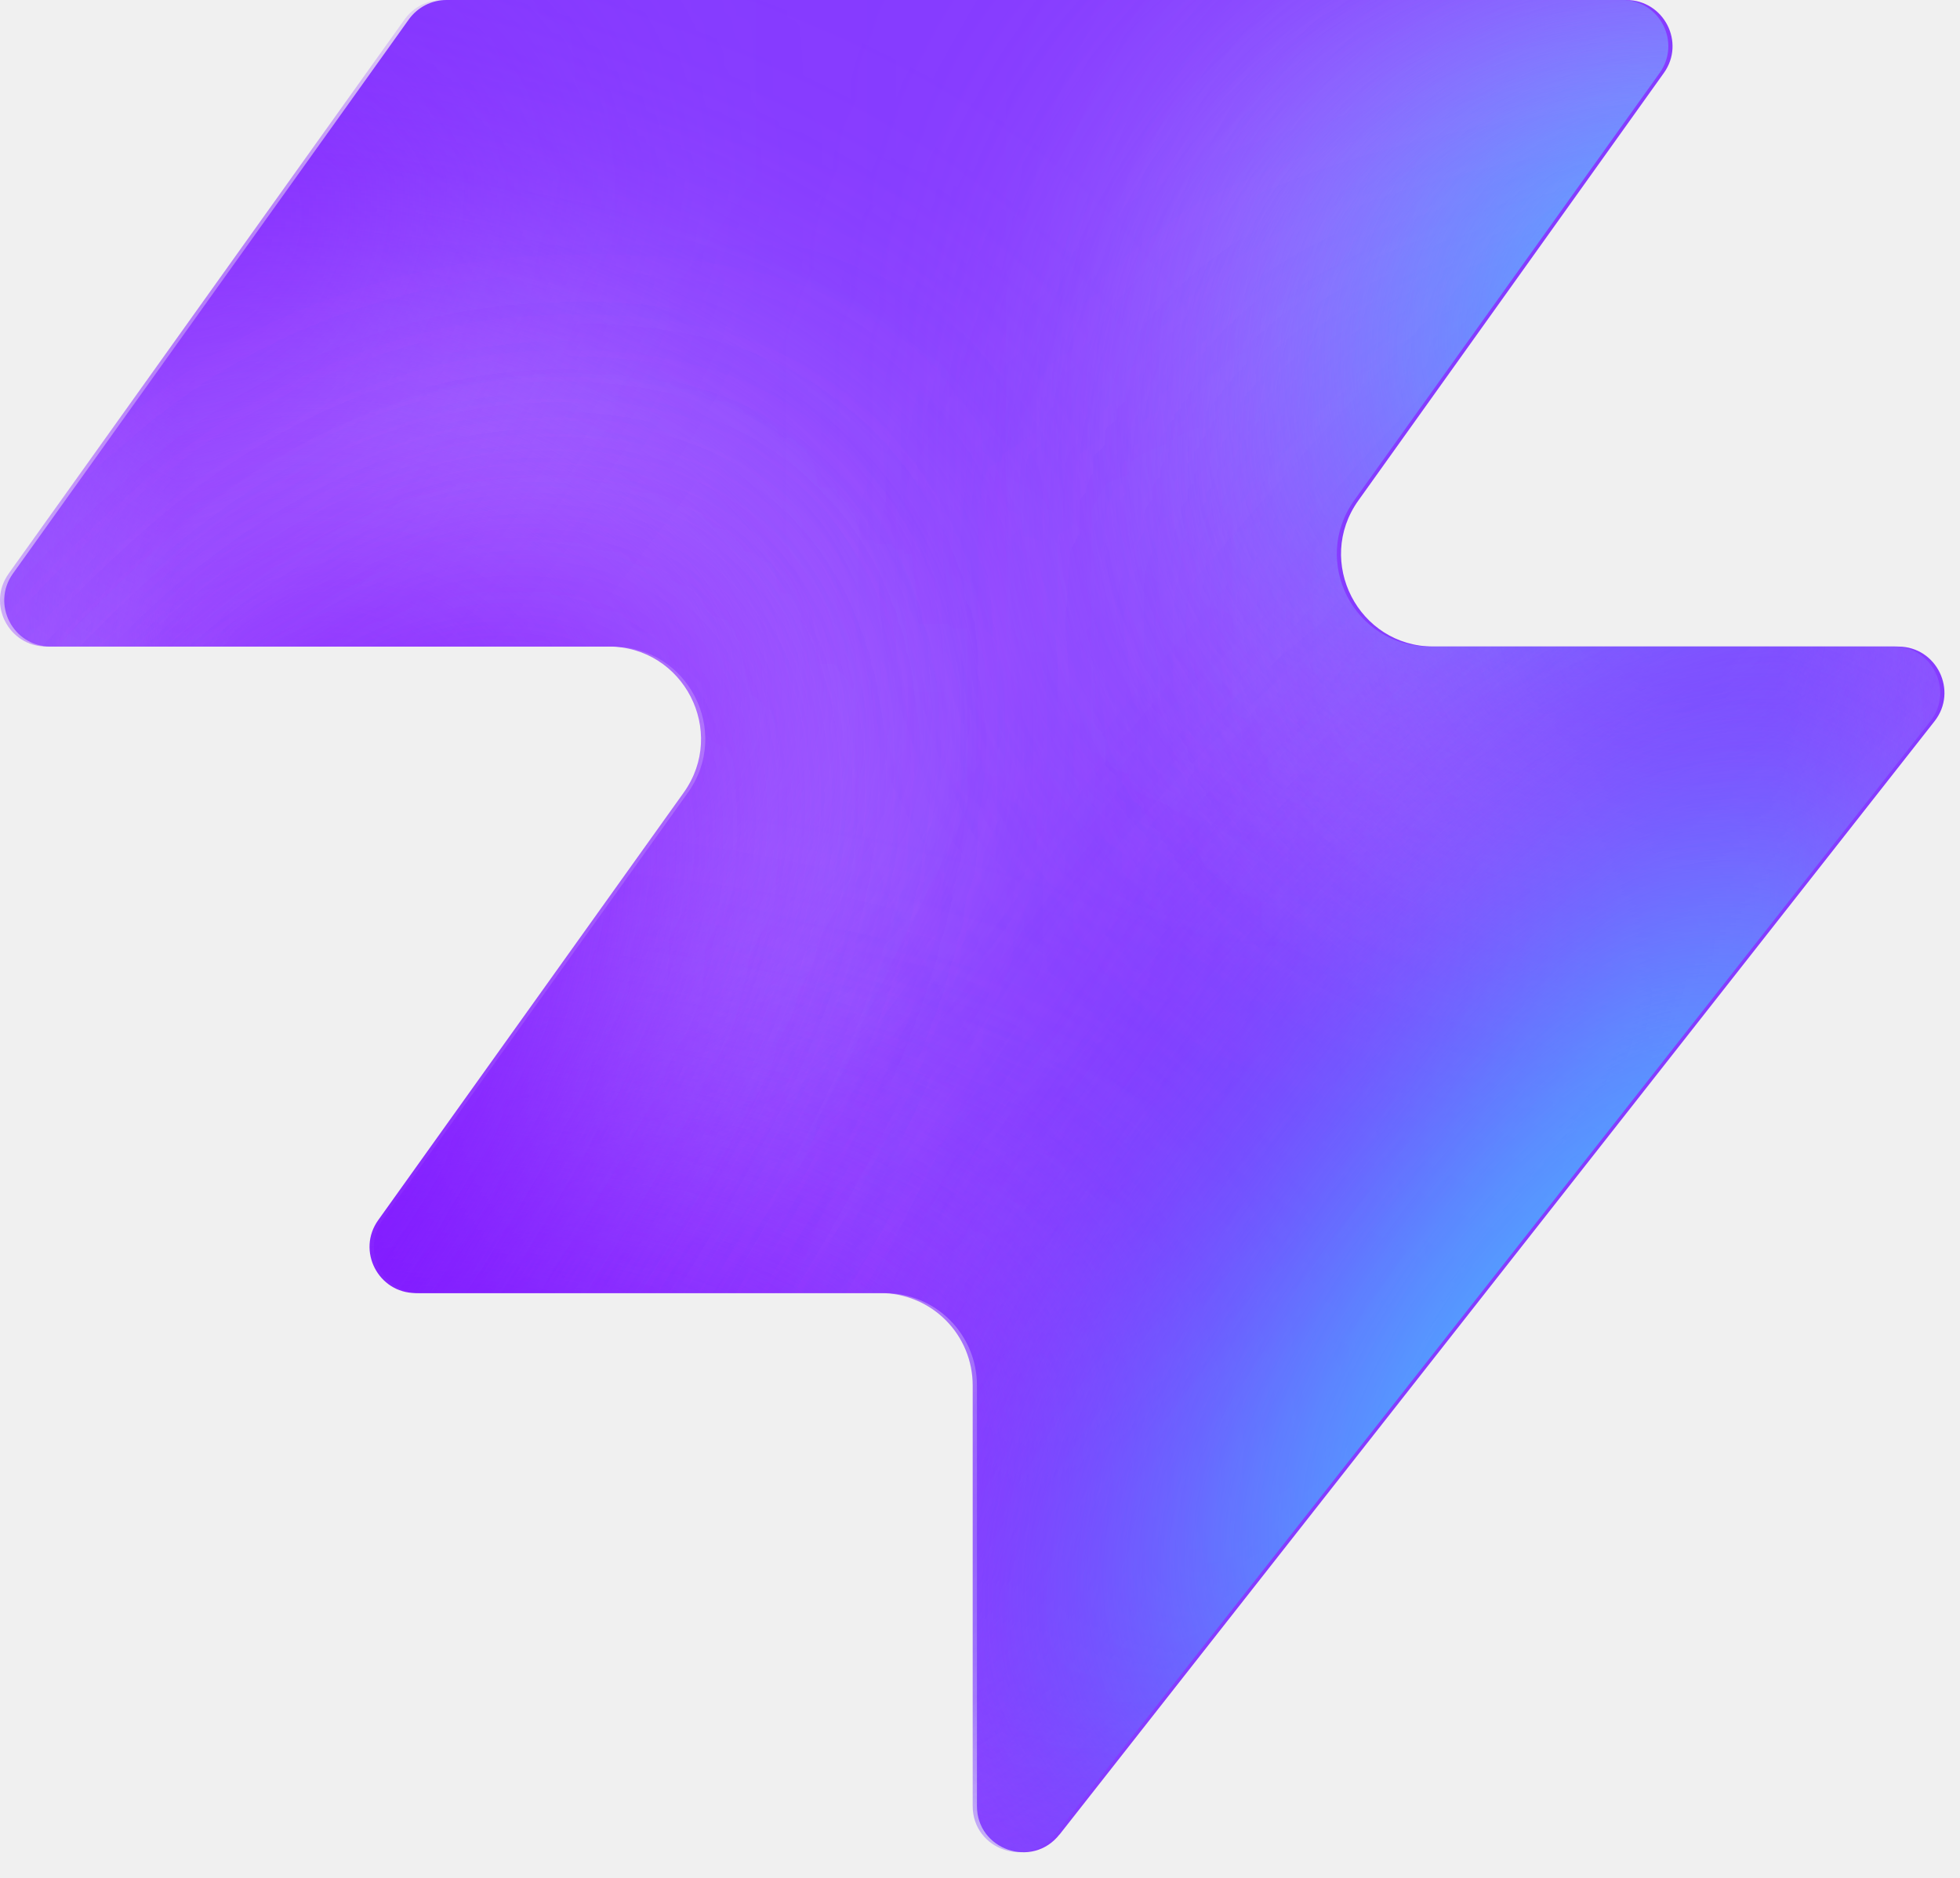
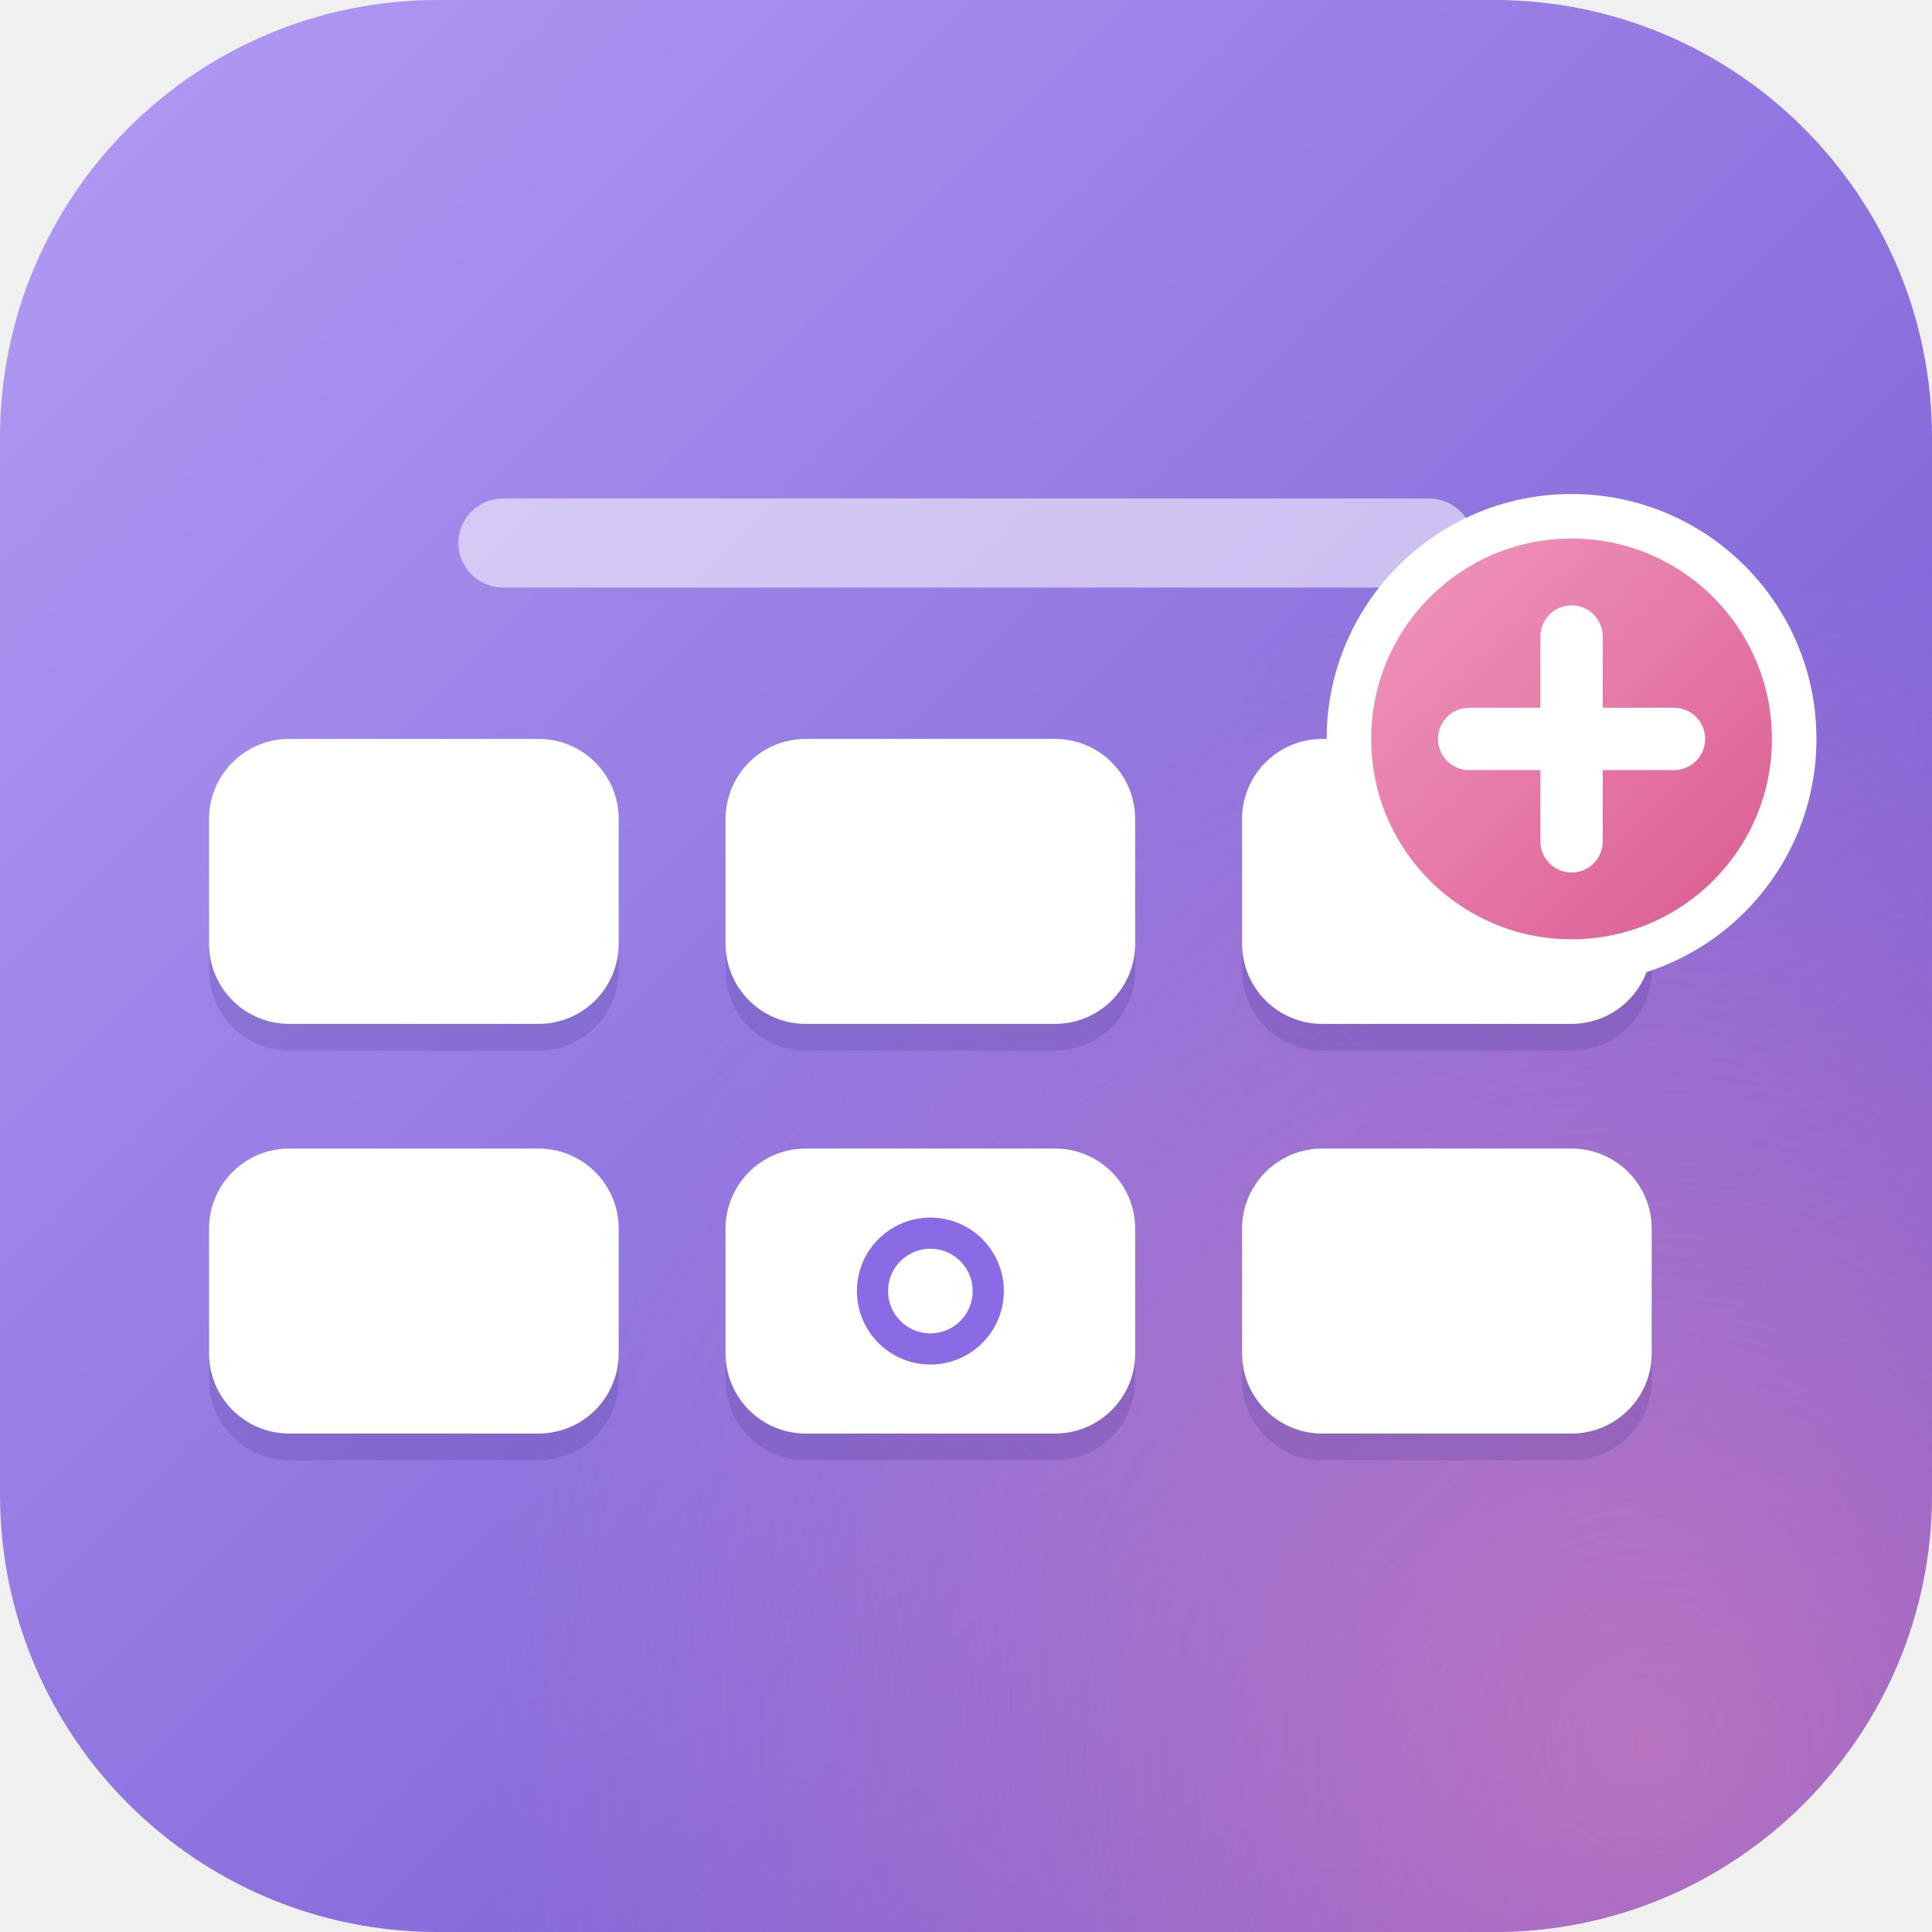
- <svg xmlns="http://www.w3.org/2000/svg" width="48" height="46" fill="none" viewBox="0 0 48 46">
-   <path fill="#863bff" d="M25.946 44.938c-.664.845-2.021.375-2.021-.698V33.937a2.26 2.26 0 0 0-2.262-2.262H10.287c-.92 0-1.456-1.04-.92-1.788l7.48-10.471c1.07-1.497 0-3.578-1.842-3.578H1.237c-.92 0-1.456-1.04-.92-1.788L10.013.474c.214-.297.556-.474.92-.474h28.894c.92 0 1.456 1.04.92 1.788l-7.48 10.471c-1.07 1.498 0 3.579 1.842 3.579h11.377c.943 0 1.473 1.088.89 1.83L25.947 44.94z" style="fill:#863bff;fill:color(display-p3 .525 .23 1);fill-opacity:1" />
-   <mask id="a" width="48" height="46" x="0" y="0" maskUnits="userSpaceOnUse" style="mask-type:alpha">
-     <path fill="#000" d="M25.842 44.938c-.664.844-2.021.375-2.021-.698V33.937a2.26 2.26 0 0 0-2.262-2.262H10.183c-.92 0-1.456-1.04-.92-1.788l7.48-10.471c1.07-1.498 0-3.579-1.842-3.579H1.133c-.92 0-1.456-1.04-.92-1.787L9.91.473c.214-.297.556-.474.92-.474h28.894c.92 0 1.456 1.04.92 1.788l-7.48 10.471c-1.07 1.498 0 3.578 1.842 3.578h11.377c.943 0 1.473 1.088.89 1.832L25.843 44.94z" style="fill:#000;fill-opacity:1" />
-   </mask>
-   <g mask="url(#a)">
-     <g filter="url(#b)">
-       <ellipse cx="5.508" cy="14.704" fill="#ede6ff" rx="5.508" ry="14.704" style="fill:#ede6ff;fill:color(display-p3 .927 .903 1);fill-opacity:1" transform="matrix(.00324 1 1 -.00324 -4.47 31.516)" />
+ <svg xmlns="http://www.w3.org/2000/svg" viewBox="0 0 512 512">
+   <defs>
+     <linearGradient id="background" x1="0" y1="0" x2="1" y2="1">
+       <stop offset="0" stop-color="#b39cf5" />
+       <stop offset="1" stop-color="#6f4fcc" />
+     </linearGradient>
+     <radialGradient id="glow" cx=".85" cy=".9" r=".6">
+       <stop offset="0" stop-color="#ec8ab4" stop-opacity=".55" />
+       <stop offset="1" stop-color="#ec8ab4" stop-opacity="0" />
+     </radialGradient>
+     <linearGradient id="badge" x1="0" y1="0" x2="1" y2="1">
+       <stop offset="0" stop-color="#f29bc0" />
+       <stop offset="1" stop-color="#d9578f" />
+     </linearGradient>
+   </defs>
+   <rect width="512" height="512" rx="116" fill="url(#background)" />
+   <rect width="512" height="512" rx="116" fill="url(#glow)" />
+   <g transform="translate(256 256) scale(1.18) translate(-256 -256)">
+     <rect x="142" y="151" width="228" height="20" rx="10" fill="#fff" fill-opacity=".55" />
+     <g fill="#3b2a80" fill-opacity=".18">
+       <rect x="86" y="211" width="92" height="64" rx="18" />
+       <rect x="202" y="211" width="92" height="64" rx="18" />
+       <rect x="318" y="211" width="92" height="64" rx="18" />
+       <rect x="86" y="303" width="92" height="64" rx="18" />
+       <rect x="202" y="303" width="92" height="64" rx="18" />
+       <rect x="318" y="303" width="92" height="64" rx="18" />
    </g>
-     <g filter="url(#c)">
-       <ellipse cx="10.399" cy="29.851" fill="#ede6ff" rx="10.399" ry="29.851" style="fill:#ede6ff;fill:color(display-p3 .927 .903 1);fill-opacity:1" transform="matrix(.00324 1 1 -.00324 -39.328 7.883)" />
+     <g fill="#fff">
+       <rect x="86" y="205" width="92" height="64" rx="18" />
+       <rect x="202" y="205" width="92" height="64" rx="18" />
+       <rect x="318" y="205" width="92" height="64" rx="18" />
+       <rect x="86" y="297" width="92" height="64" rx="18" />
+       <rect x="202" y="297" width="92" height="64" rx="18" />
+       <rect x="318" y="297" width="92" height="64" rx="18" />
    </g>
-     <g filter="url(#d)">
-       <ellipse cx="5.508" cy="30.487" fill="#7e14ff" rx="5.508" ry="30.487" style="fill:#7e14ff;fill:color(display-p3 .492 .077 1);fill-opacity:1" transform="rotate(89.814 -25.913 -14.639)scale(1 -1)" />
-     </g>
-     <g filter="url(#e)">
-       <ellipse cx="5.508" cy="30.599" fill="#7e14ff" rx="5.508" ry="30.599" style="fill:#7e14ff;fill:color(display-p3 .492 .077 1);fill-opacity:1" transform="rotate(89.814 -32.644 -3.334)scale(1 -1)" />
-     </g>
-     <g filter="url(#f)">
-       <ellipse cx="5.508" cy="30.599" fill="#7e14ff" rx="5.508" ry="30.599" style="fill:#7e14ff;fill:color(display-p3 .492 .077 1);fill-opacity:1" transform="matrix(.00324 1 1 -.00324 -34.34 30.47)" />
-     </g>
-     <g filter="url(#g)">
-       <ellipse cx="14.072" cy="22.078" fill="#ede6ff" rx="14.072" ry="22.078" style="fill:#ede6ff;fill:color(display-p3 .927 .903 1);fill-opacity:1" transform="rotate(93.35 24.506 48.493)scale(-1 1)" />
-     </g>
-     <g filter="url(#h)">
-       <ellipse cx="3.47" cy="21.501" fill="#7e14ff" rx="3.47" ry="21.501" style="fill:#7e14ff;fill:color(display-p3 .492 .077 1);fill-opacity:1" transform="rotate(89.009 28.708 47.59)scale(-1 1)" />
-     </g>
-     <g filter="url(#i)">
-       <ellipse cx="3.47" cy="21.501" fill="#7e14ff" rx="3.47" ry="21.501" style="fill:#7e14ff;fill:color(display-p3 .492 .077 1);fill-opacity:1" transform="rotate(89.009 28.708 47.59)scale(-1 1)" />
-     </g>
-     <g filter="url(#j)">
-       <ellipse cx=".387" cy="8.972" fill="#7e14ff" rx="4.407" ry="29.108" style="fill:#7e14ff;fill:color(display-p3 .492 .077 1);fill-opacity:1" transform="rotate(39.51 .387 8.972)" />
-     </g>
-     <g filter="url(#k)">
-       <ellipse cx="47.523" cy="-6.092" fill="#7e14ff" rx="4.407" ry="29.108" style="fill:#7e14ff;fill:color(display-p3 .492 .077 1);fill-opacity:1" transform="rotate(37.892 47.523 -6.092)" />
-     </g>
-     <g filter="url(#l)">
-       <ellipse cx="41.412" cy="6.333" fill="#47bfff" rx="5.971" ry="9.665" style="fill:#47bfff;fill:color(display-p3 .28 .748 1);fill-opacity:1" transform="rotate(37.892 41.412 6.333)" />
-     </g>
-     <g filter="url(#m)">
-       <ellipse cx="-1.879" cy="38.332" fill="#7e14ff" rx="4.407" ry="29.108" style="fill:#7e14ff;fill:color(display-p3 .492 .077 1);fill-opacity:1" transform="rotate(37.892 -1.88 38.332)" />
-     </g>
-     <g filter="url(#n)">
-       <ellipse cx="-1.879" cy="38.332" fill="#7e14ff" rx="4.407" ry="29.108" style="fill:#7e14ff;fill:color(display-p3 .492 .077 1);fill-opacity:1" transform="rotate(37.892 -1.88 38.332)" />
-     </g>
-     <g filter="url(#o)">
-       <ellipse cx="35.651" cy="29.907" fill="#7e14ff" rx="4.407" ry="29.108" style="fill:#7e14ff;fill:color(display-p3 .492 .077 1);fill-opacity:1" transform="rotate(37.892 35.651 29.907)" />
-     </g>
-     <g filter="url(#p)">
-       <ellipse cx="38.418" cy="32.4" fill="#47bfff" rx="5.971" ry="15.297" style="fill:#47bfff;fill:color(display-p3 .28 .748 1);fill-opacity:1" transform="rotate(37.892 38.418 32.4)" />
-     </g>
+     <circle cx="248" cy="329" r="13" fill="none" stroke="#8a6be5" stroke-width="7" />
+     <circle cx="392" cy="205" r="50" fill="url(#badge)" stroke="#fff" stroke-width="10" />
+     <path d="M392 182v46M369 205h46" stroke="#fff" stroke-width="14" stroke-linecap="round" />
  </g>
-   <defs>
-     <filter id="b" width="60.045" height="41.654" x="-19.77" y="16.149" color-interpolation-filters="sRGB" filterUnits="userSpaceOnUse">
-       <feFlood flood-opacity="0" result="BackgroundImageFix" />
-       <feBlend in="SourceGraphic" in2="BackgroundImageFix" result="shape" />
-       <feGaussianBlur result="effect1_foregroundBlur_2002_17158" stdDeviation="7.659" />
-     </filter>
-     <filter id="c" width="90.34" height="51.437" x="-54.613" y="-7.533" color-interpolation-filters="sRGB" filterUnits="userSpaceOnUse">
-       <feFlood flood-opacity="0" result="BackgroundImageFix" />
-       <feBlend in="SourceGraphic" in2="BackgroundImageFix" result="shape" />
-       <feGaussianBlur result="effect1_foregroundBlur_2002_17158" stdDeviation="7.659" />
-     </filter>
-     <filter id="d" width="79.355" height="29.4" x="-49.64" y="2.03" color-interpolation-filters="sRGB" filterUnits="userSpaceOnUse">
-       <feFlood flood-opacity="0" result="BackgroundImageFix" />
-       <feBlend in="SourceGraphic" in2="BackgroundImageFix" result="shape" />
-       <feGaussianBlur result="effect1_foregroundBlur_2002_17158" stdDeviation="4.596" />
-     </filter>
-     <filter id="e" width="79.579" height="29.4" x="-45.045" y="20.029" color-interpolation-filters="sRGB" filterUnits="userSpaceOnUse">
-       <feFlood flood-opacity="0" result="BackgroundImageFix" />
-       <feBlend in="SourceGraphic" in2="BackgroundImageFix" result="shape" />
-       <feGaussianBlur result="effect1_foregroundBlur_2002_17158" stdDeviation="4.596" />
-     </filter>
-     <filter id="f" width="79.579" height="29.4" x="-43.513" y="21.178" color-interpolation-filters="sRGB" filterUnits="userSpaceOnUse">
-       <feFlood flood-opacity="0" result="BackgroundImageFix" />
-       <feBlend in="SourceGraphic" in2="BackgroundImageFix" result="shape" />
-       <feGaussianBlur result="effect1_foregroundBlur_2002_17158" stdDeviation="4.596" />
-     </filter>
-     <filter id="g" width="74.749" height="58.852" x="15.756" y="-17.901" color-interpolation-filters="sRGB" filterUnits="userSpaceOnUse">
-       <feFlood flood-opacity="0" result="BackgroundImageFix" />
-       <feBlend in="SourceGraphic" in2="BackgroundImageFix" result="shape" />
-       <feGaussianBlur result="effect1_foregroundBlur_2002_17158" stdDeviation="7.659" />
-     </filter>
-     <filter id="h" width="61.377" height="25.362" x="23.548" y="2.284" color-interpolation-filters="sRGB" filterUnits="userSpaceOnUse">
-       <feFlood flood-opacity="0" result="BackgroundImageFix" />
-       <feBlend in="SourceGraphic" in2="BackgroundImageFix" result="shape" />
-       <feGaussianBlur result="effect1_foregroundBlur_2002_17158" stdDeviation="4.596" />
-     </filter>
-     <filter id="i" width="61.377" height="25.362" x="23.548" y="2.284" color-interpolation-filters="sRGB" filterUnits="userSpaceOnUse">
-       <feFlood flood-opacity="0" result="BackgroundImageFix" />
-       <feBlend in="SourceGraphic" in2="BackgroundImageFix" result="shape" />
-       <feGaussianBlur result="effect1_foregroundBlur_2002_17158" stdDeviation="4.596" />
-     </filter>
-     <filter id="j" width="56.045" height="63.649" x="-27.636" y="-22.853" color-interpolation-filters="sRGB" filterUnits="userSpaceOnUse">
-       <feFlood flood-opacity="0" result="BackgroundImageFix" />
-       <feBlend in="SourceGraphic" in2="BackgroundImageFix" result="shape" />
-       <feGaussianBlur result="effect1_foregroundBlur_2002_17158" stdDeviation="4.596" />
-     </filter>
-     <filter id="k" width="54.814" height="64.646" x="20.116" y="-38.415" color-interpolation-filters="sRGB" filterUnits="userSpaceOnUse">
-       <feFlood flood-opacity="0" result="BackgroundImageFix" />
-       <feBlend in="SourceGraphic" in2="BackgroundImageFix" result="shape" />
-       <feGaussianBlur result="effect1_foregroundBlur_2002_17158" stdDeviation="4.596" />
-     </filter>
-     <filter id="l" width="33.541" height="35.313" x="24.641" y="-11.323" color-interpolation-filters="sRGB" filterUnits="userSpaceOnUse">
-       <feFlood flood-opacity="0" result="BackgroundImageFix" />
-       <feBlend in="SourceGraphic" in2="BackgroundImageFix" result="shape" />
-       <feGaussianBlur result="effect1_foregroundBlur_2002_17158" stdDeviation="4.596" />
-     </filter>
-     <filter id="m" width="54.814" height="64.646" x="-29.286" y="6.009" color-interpolation-filters="sRGB" filterUnits="userSpaceOnUse">
-       <feFlood flood-opacity="0" result="BackgroundImageFix" />
-       <feBlend in="SourceGraphic" in2="BackgroundImageFix" result="shape" />
-       <feGaussianBlur result="effect1_foregroundBlur_2002_17158" stdDeviation="4.596" />
-     </filter>
-     <filter id="n" width="54.814" height="64.646" x="-29.286" y="6.009" color-interpolation-filters="sRGB" filterUnits="userSpaceOnUse">
-       <feFlood flood-opacity="0" result="BackgroundImageFix" />
-       <feBlend in="SourceGraphic" in2="BackgroundImageFix" result="shape" />
-       <feGaussianBlur result="effect1_foregroundBlur_2002_17158" stdDeviation="4.596" />
-     </filter>
-     <filter id="o" width="54.814" height="64.646" x="8.244" y="-2.416" color-interpolation-filters="sRGB" filterUnits="userSpaceOnUse">
-       <feFlood flood-opacity="0" result="BackgroundImageFix" />
-       <feBlend in="SourceGraphic" in2="BackgroundImageFix" result="shape" />
-       <feGaussianBlur result="effect1_foregroundBlur_2002_17158" stdDeviation="4.596" />
-     </filter>
-     <filter id="p" width="39.409" height="43.623" x="18.713" y="10.588" color-interpolation-filters="sRGB" filterUnits="userSpaceOnUse">
-       <feFlood flood-opacity="0" result="BackgroundImageFix" />
-       <feBlend in="SourceGraphic" in2="BackgroundImageFix" result="shape" />
-       <feGaussianBlur result="effect1_foregroundBlur_2002_17158" stdDeviation="4.596" />
-     </filter>
-   </defs>
</svg>
